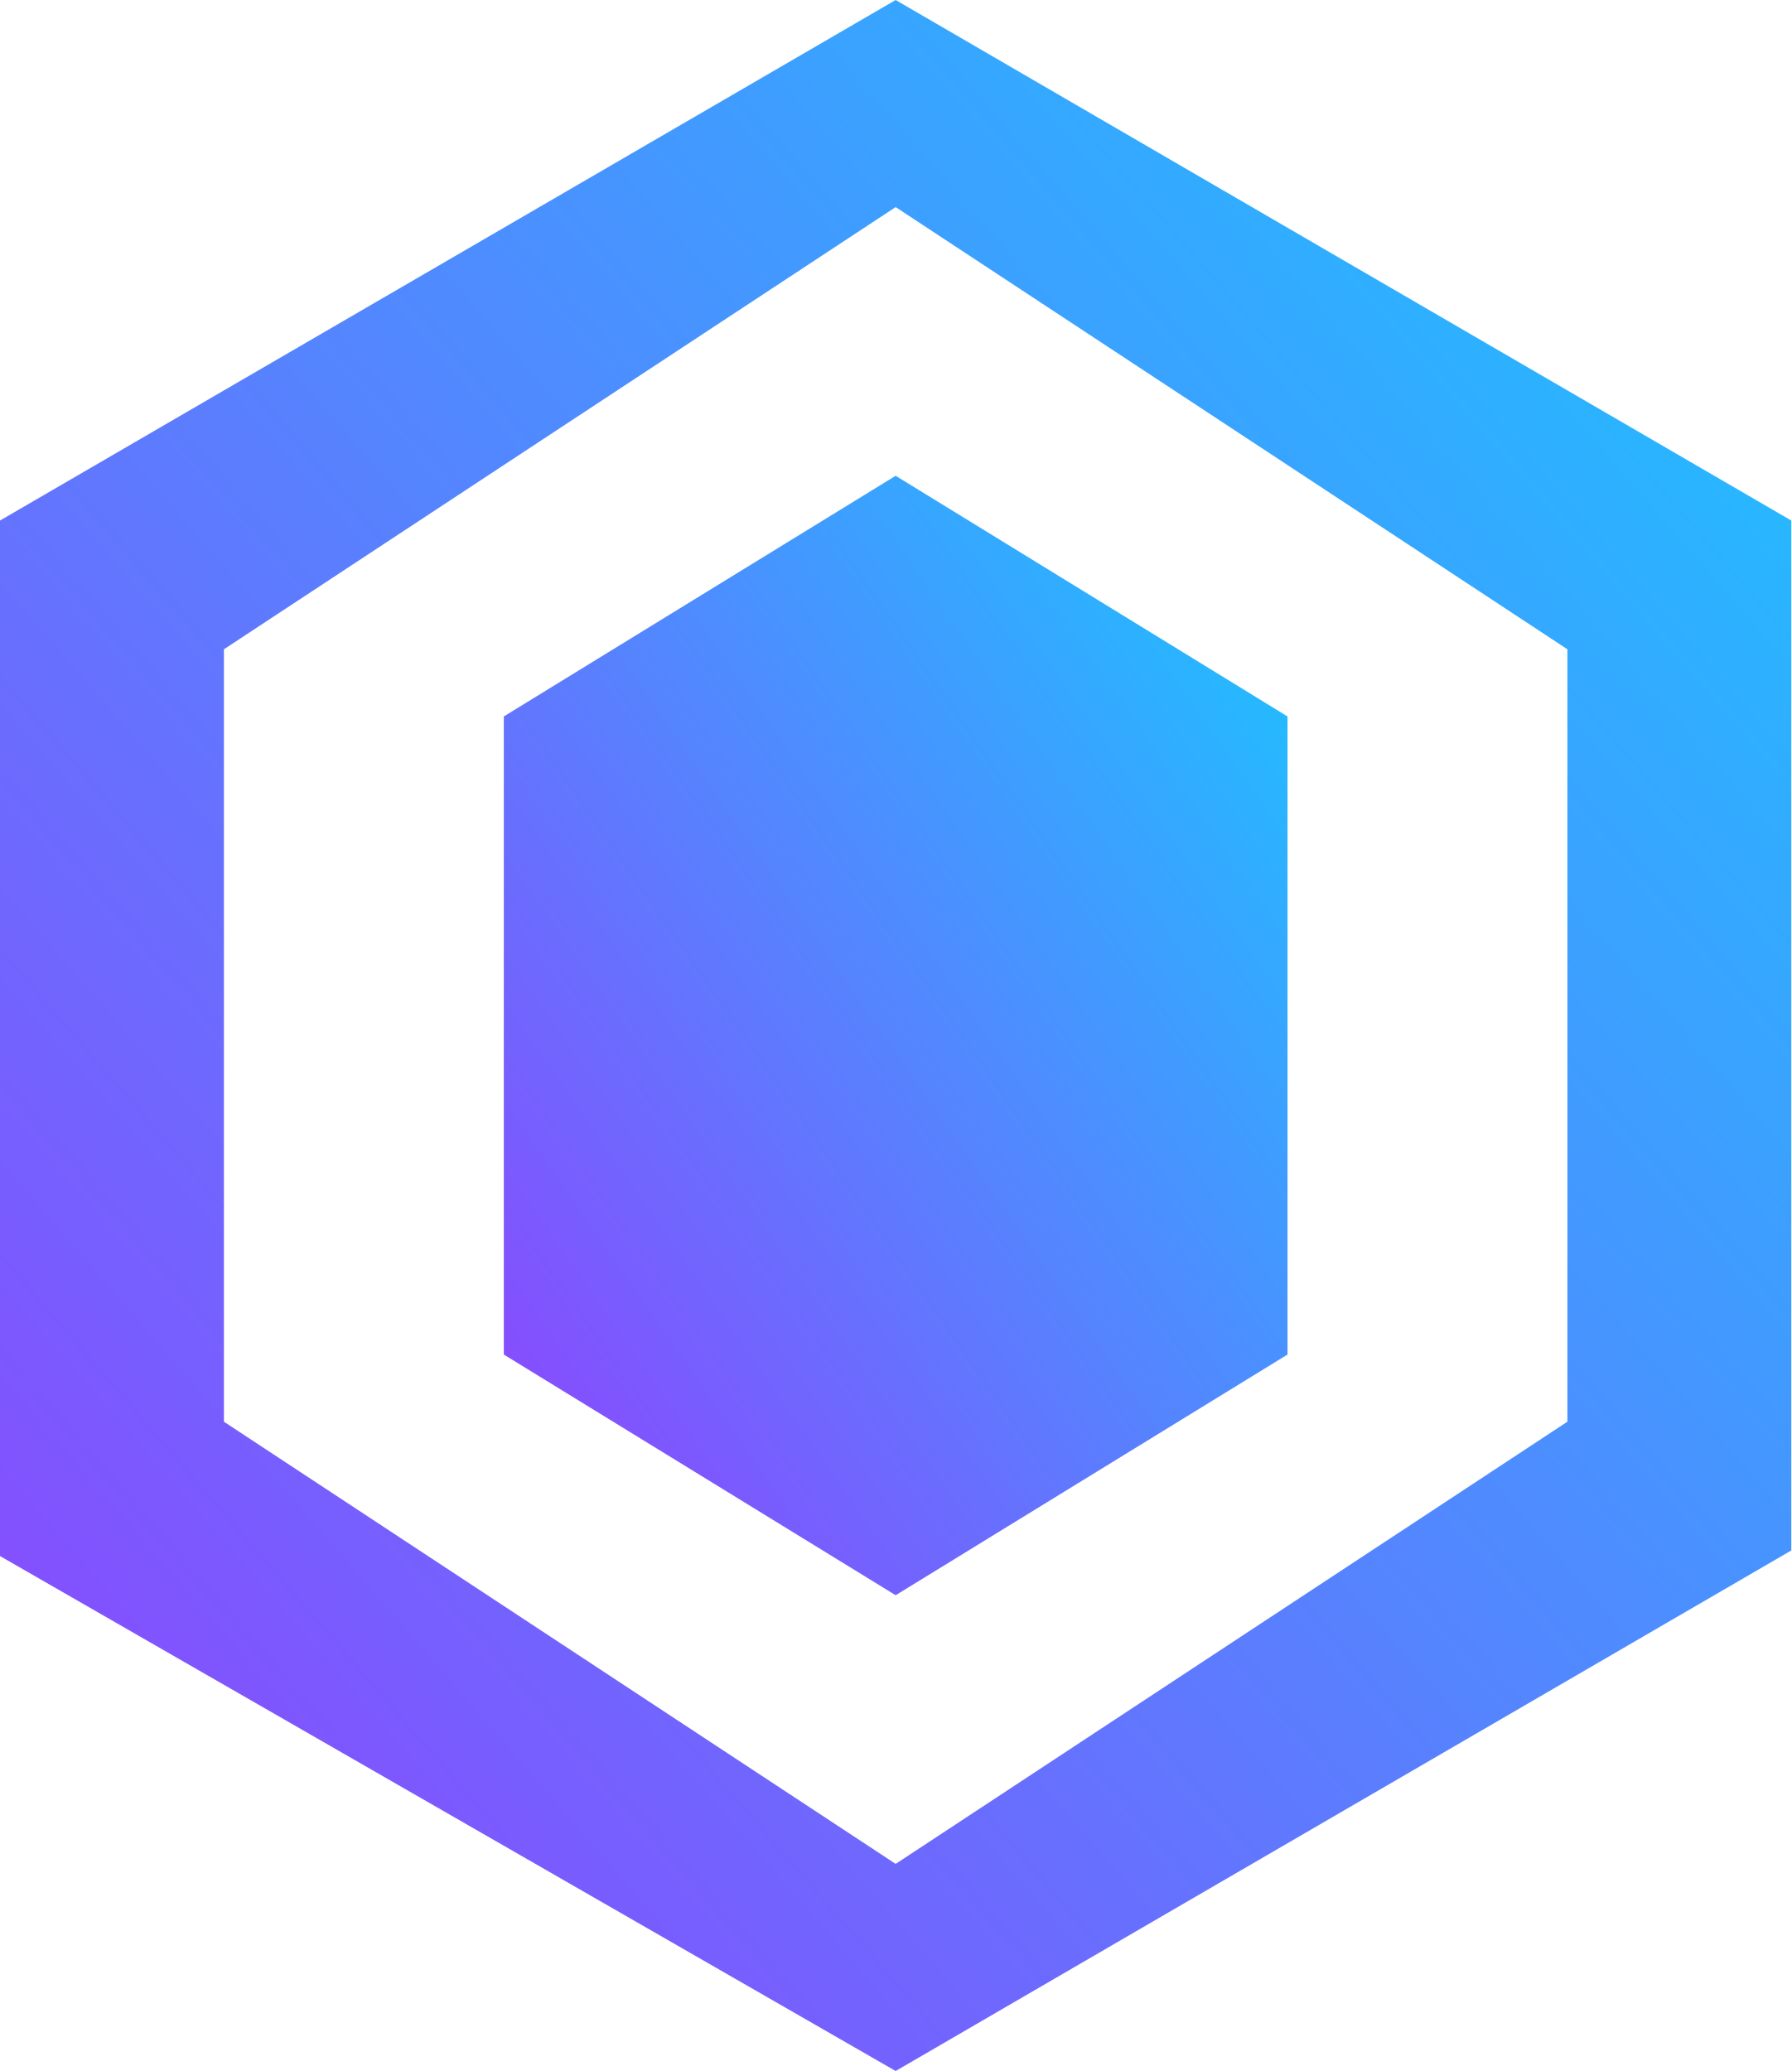
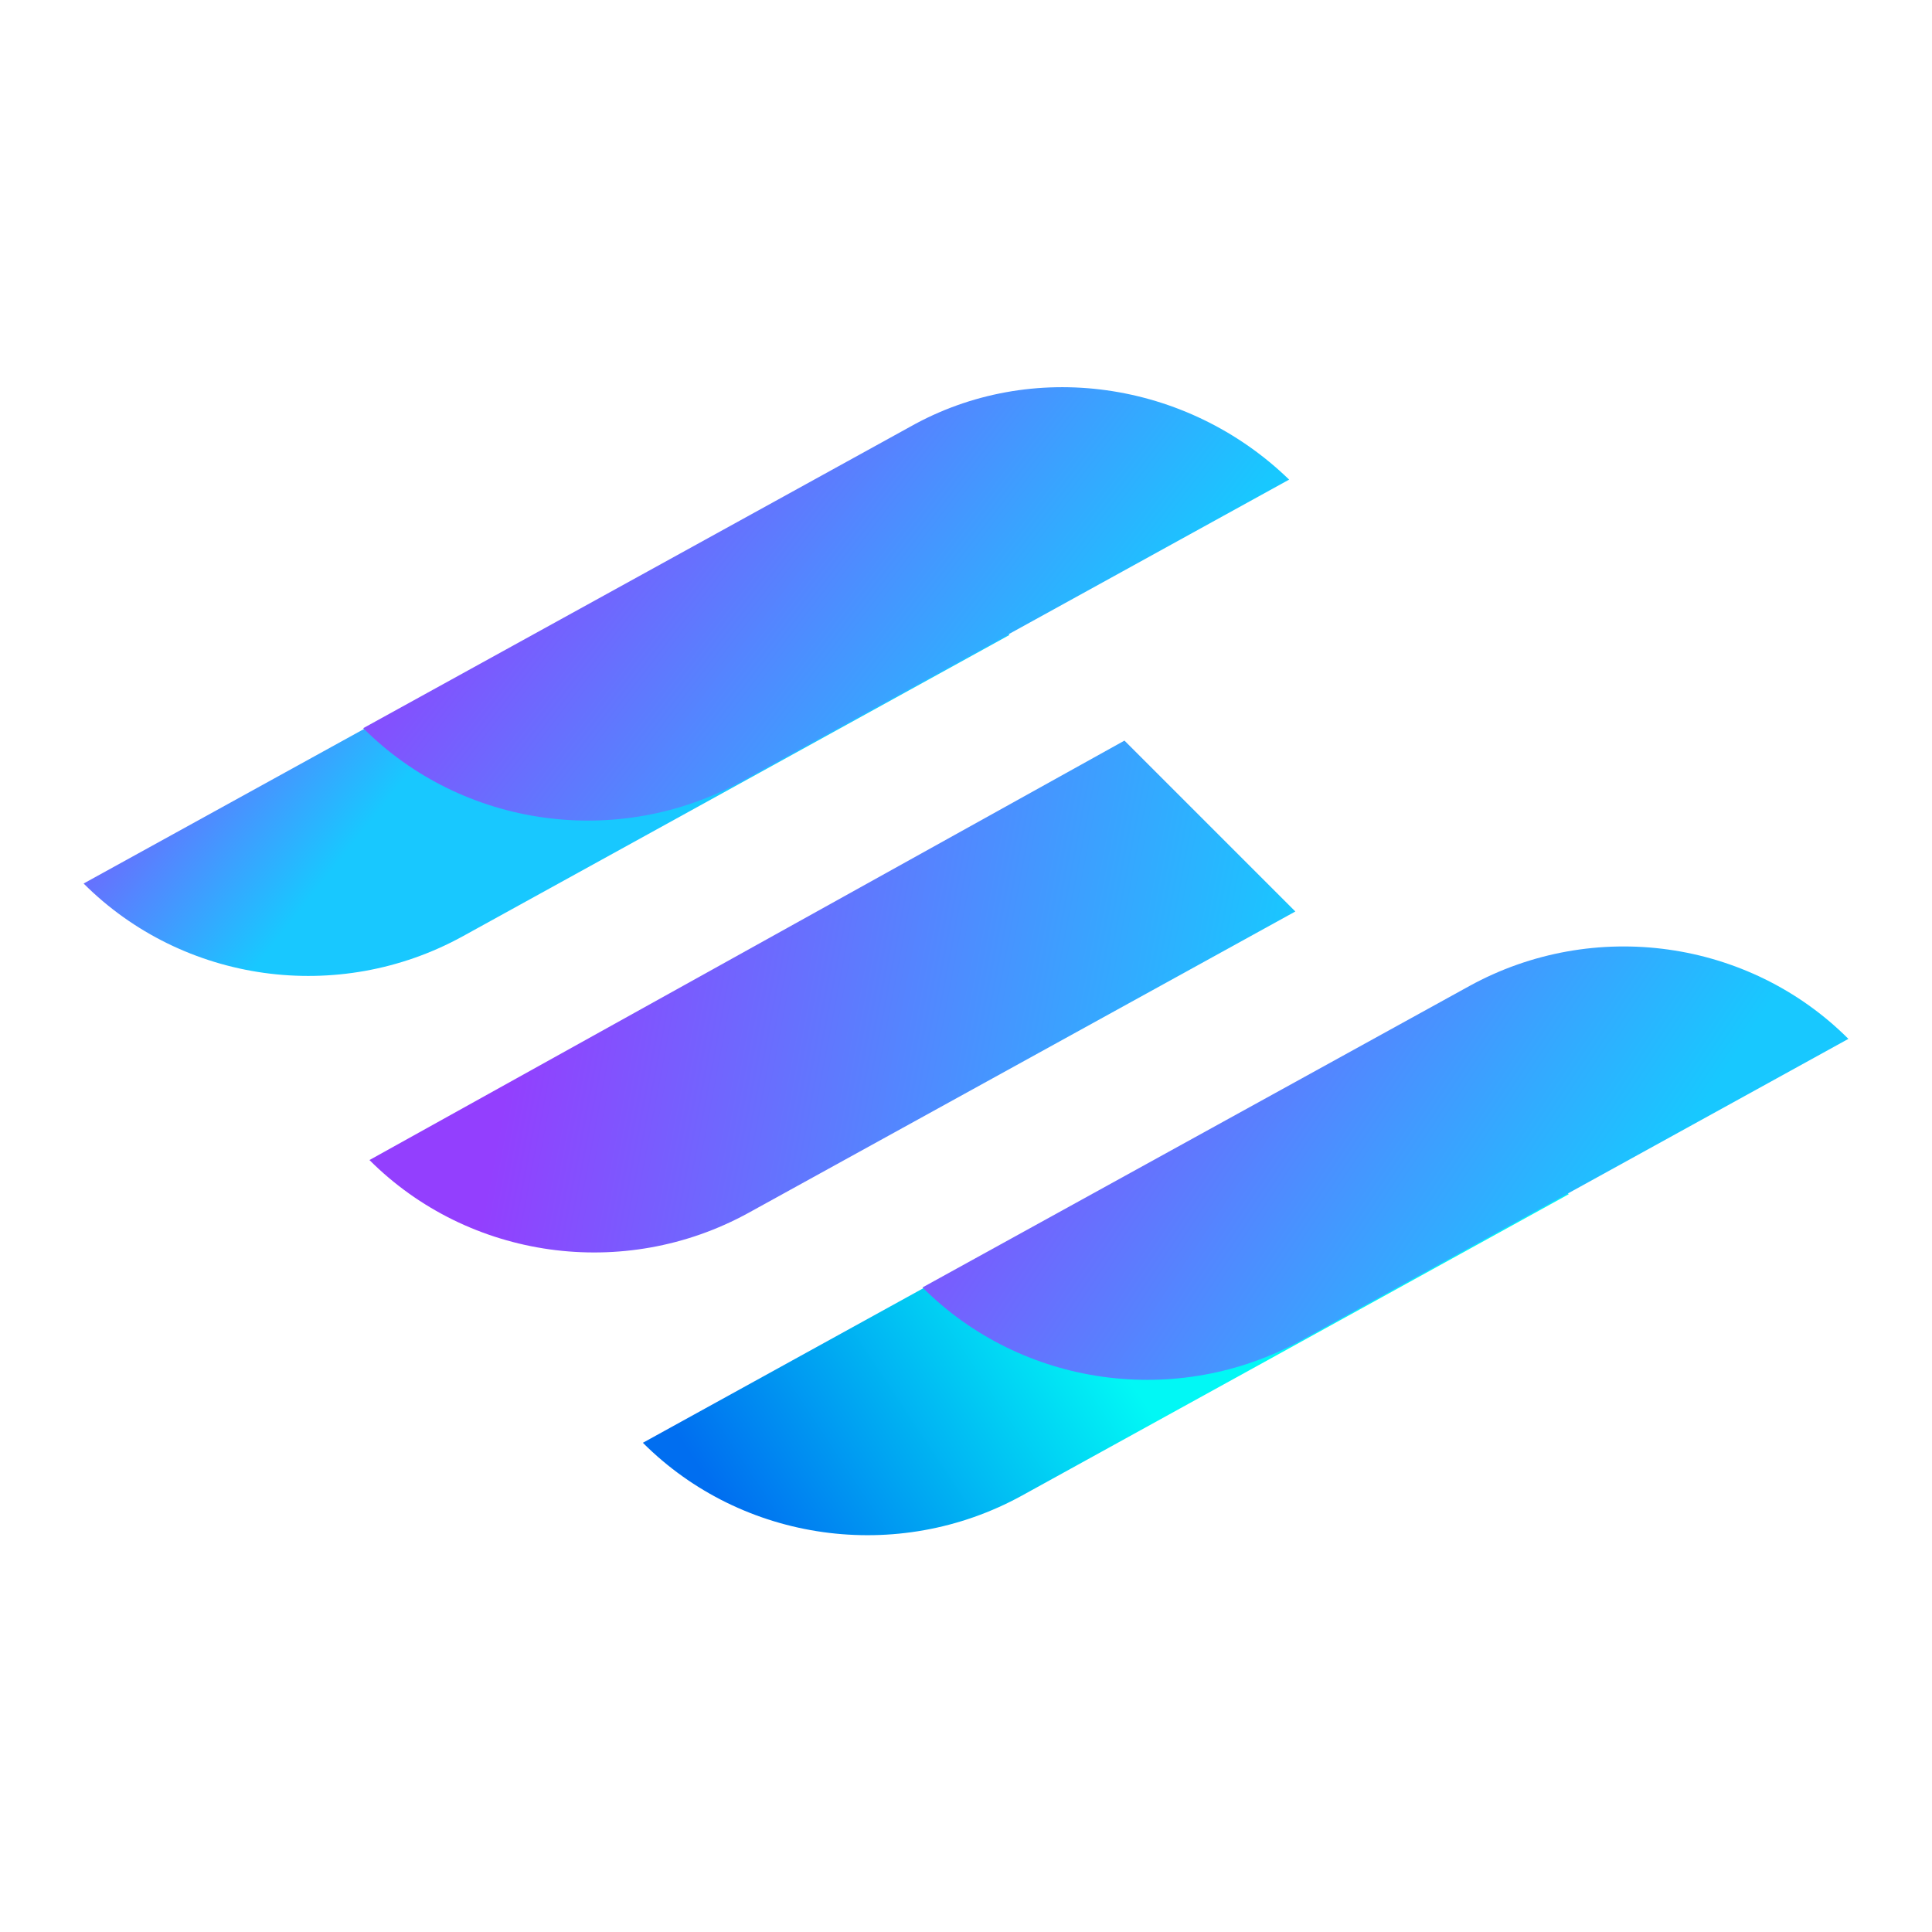
- <svg xmlns="http://www.w3.org/2000/svg" viewBox="0 0 32 37">
+ <svg xmlns="http://www.w3.org/2000/svg" viewBox="0 0 120 120" fill="none">
  <defs>
-     <linearGradient id="grad1" x1="0%" y1="100%" x2="100%" y2="0%">
-       <stop offset="0%" style="stop-color:#933FFE;stop-opacity:1" />
-       <stop offset="100%" style="stop-color:#18C8FF;stop-opacity:1" />
+     <linearGradient id="favicon-gradient-bottom" x1="32.617" y1="7.775" x2="21.657" y2="0.511" gradientTransform="matrix(1 0 0 -1 0 38)" gradientUnits="userSpaceOnUse">
+       <stop offset="0" stop-color="#01F8F5" />
+       <stop offset="0.998" stop-color="#006EF0" />
+       <stop offset="1" stop-color="#006EF0" />
+     </linearGradient>
+     <linearGradient id="favicon-gradient-top-left" x1="17.517" y1="23.975" x2="5.158" y2="33.758" gradientTransform="matrix(1 0 0 -1 0 38)" gradientUnits="userSpaceOnUse">
+       <stop offset="0.407" stop-color="#18C8FF" />
+       <stop offset="1" stop-color="#933FFE" />
+     </linearGradient>
+     <linearGradient id="favicon-gradient-middle-right" x1="48.169" y1="8.84" x2="29.853" y2="21.079" gradientTransform="matrix(1 0 0 -1 0 38)" gradientUnits="userSpaceOnUse">
+       <stop offset="0" stop-color="#18C8FF" />
+       <stop offset="1" stop-color="#933FFE" />
+     </linearGradient>
+     <linearGradient id="favicon-gradient-middle-left" x1="38.29" y1="15.821" x2="14.608" y2="20.281" gradientTransform="matrix(1 0 0 -1 0 38)" gradientUnits="userSpaceOnUse">
+       <stop offset="0" stop-color="#18C8FF" />
+       <stop offset="1" stop-color="#933FFE" />
+     </linearGradient>
+     <linearGradient id="favicon-gradient-top-right" x1="31.004" y1="25.573" x2="14.853" y2="38.011" gradientTransform="matrix(1 0 0 -1 0 38)" gradientUnits="userSpaceOnUse">
+       <stop offset="0" stop-color="#18C8FF" />
+       <stop offset="1" stop-color="#933FFE" />
    </linearGradient>
  </defs>
-   <path fill="url(#grad1)" d="M16,0L0,9.3v18.5L16,37l16-9.3V9.3L16,0z M28,25.4L16,33.3L4,25.4V11.6L16,3.7l12,7.9V25.4z" />
-   <polygon fill="url(#grad1)" points="16,8.5 9,12.8 9,24.2 16,28.5 23,24.2 23,12.8" />
+   <g transform="translate(5 24) scale(1.929825)">
+     <path fill="url(#favicon-gradient-bottom)" d="M47.9 26 30.3 35.7c-4 2.2-9 1.5-12.2-1.7l17.6-9.7c3.9-2.2 8.9-1.5 12.2 1.7Z" />
+     <path fill="url(#favicon-gradient-top-left)" d="M29.9 8 12.3 17.7c-4 2.2-9 1.5-12.2-1.7L17.7 6.3c3.9-2.3 8.9-1.5 12.2 1.7Z" />
+     <path fill="url(#favicon-gradient-middle-right)" d="M56.9 21 39.3 30.7c-4 2.2-9 1.5-12.2-1.7l17.6-9.7c4-2.2 9-1.5 12.2 1.7Z" />
+     <path fill="url(#favicon-gradient-middle-left)" d="m33.6 11.4 5.5 5.5-17.6 9.7c-4 2.2-9 1.5-12.2-1.7l24.3-13.5Z" />
+     <path fill="url(#favicon-gradient-top-right)" d="M38.9 3 21.3 12.7c-4 2.2-9 1.5-12.2-1.7L26.7 1.3C30.6-.9 35.6-.2 38.9 3Z" />
+   </g>
</svg>
